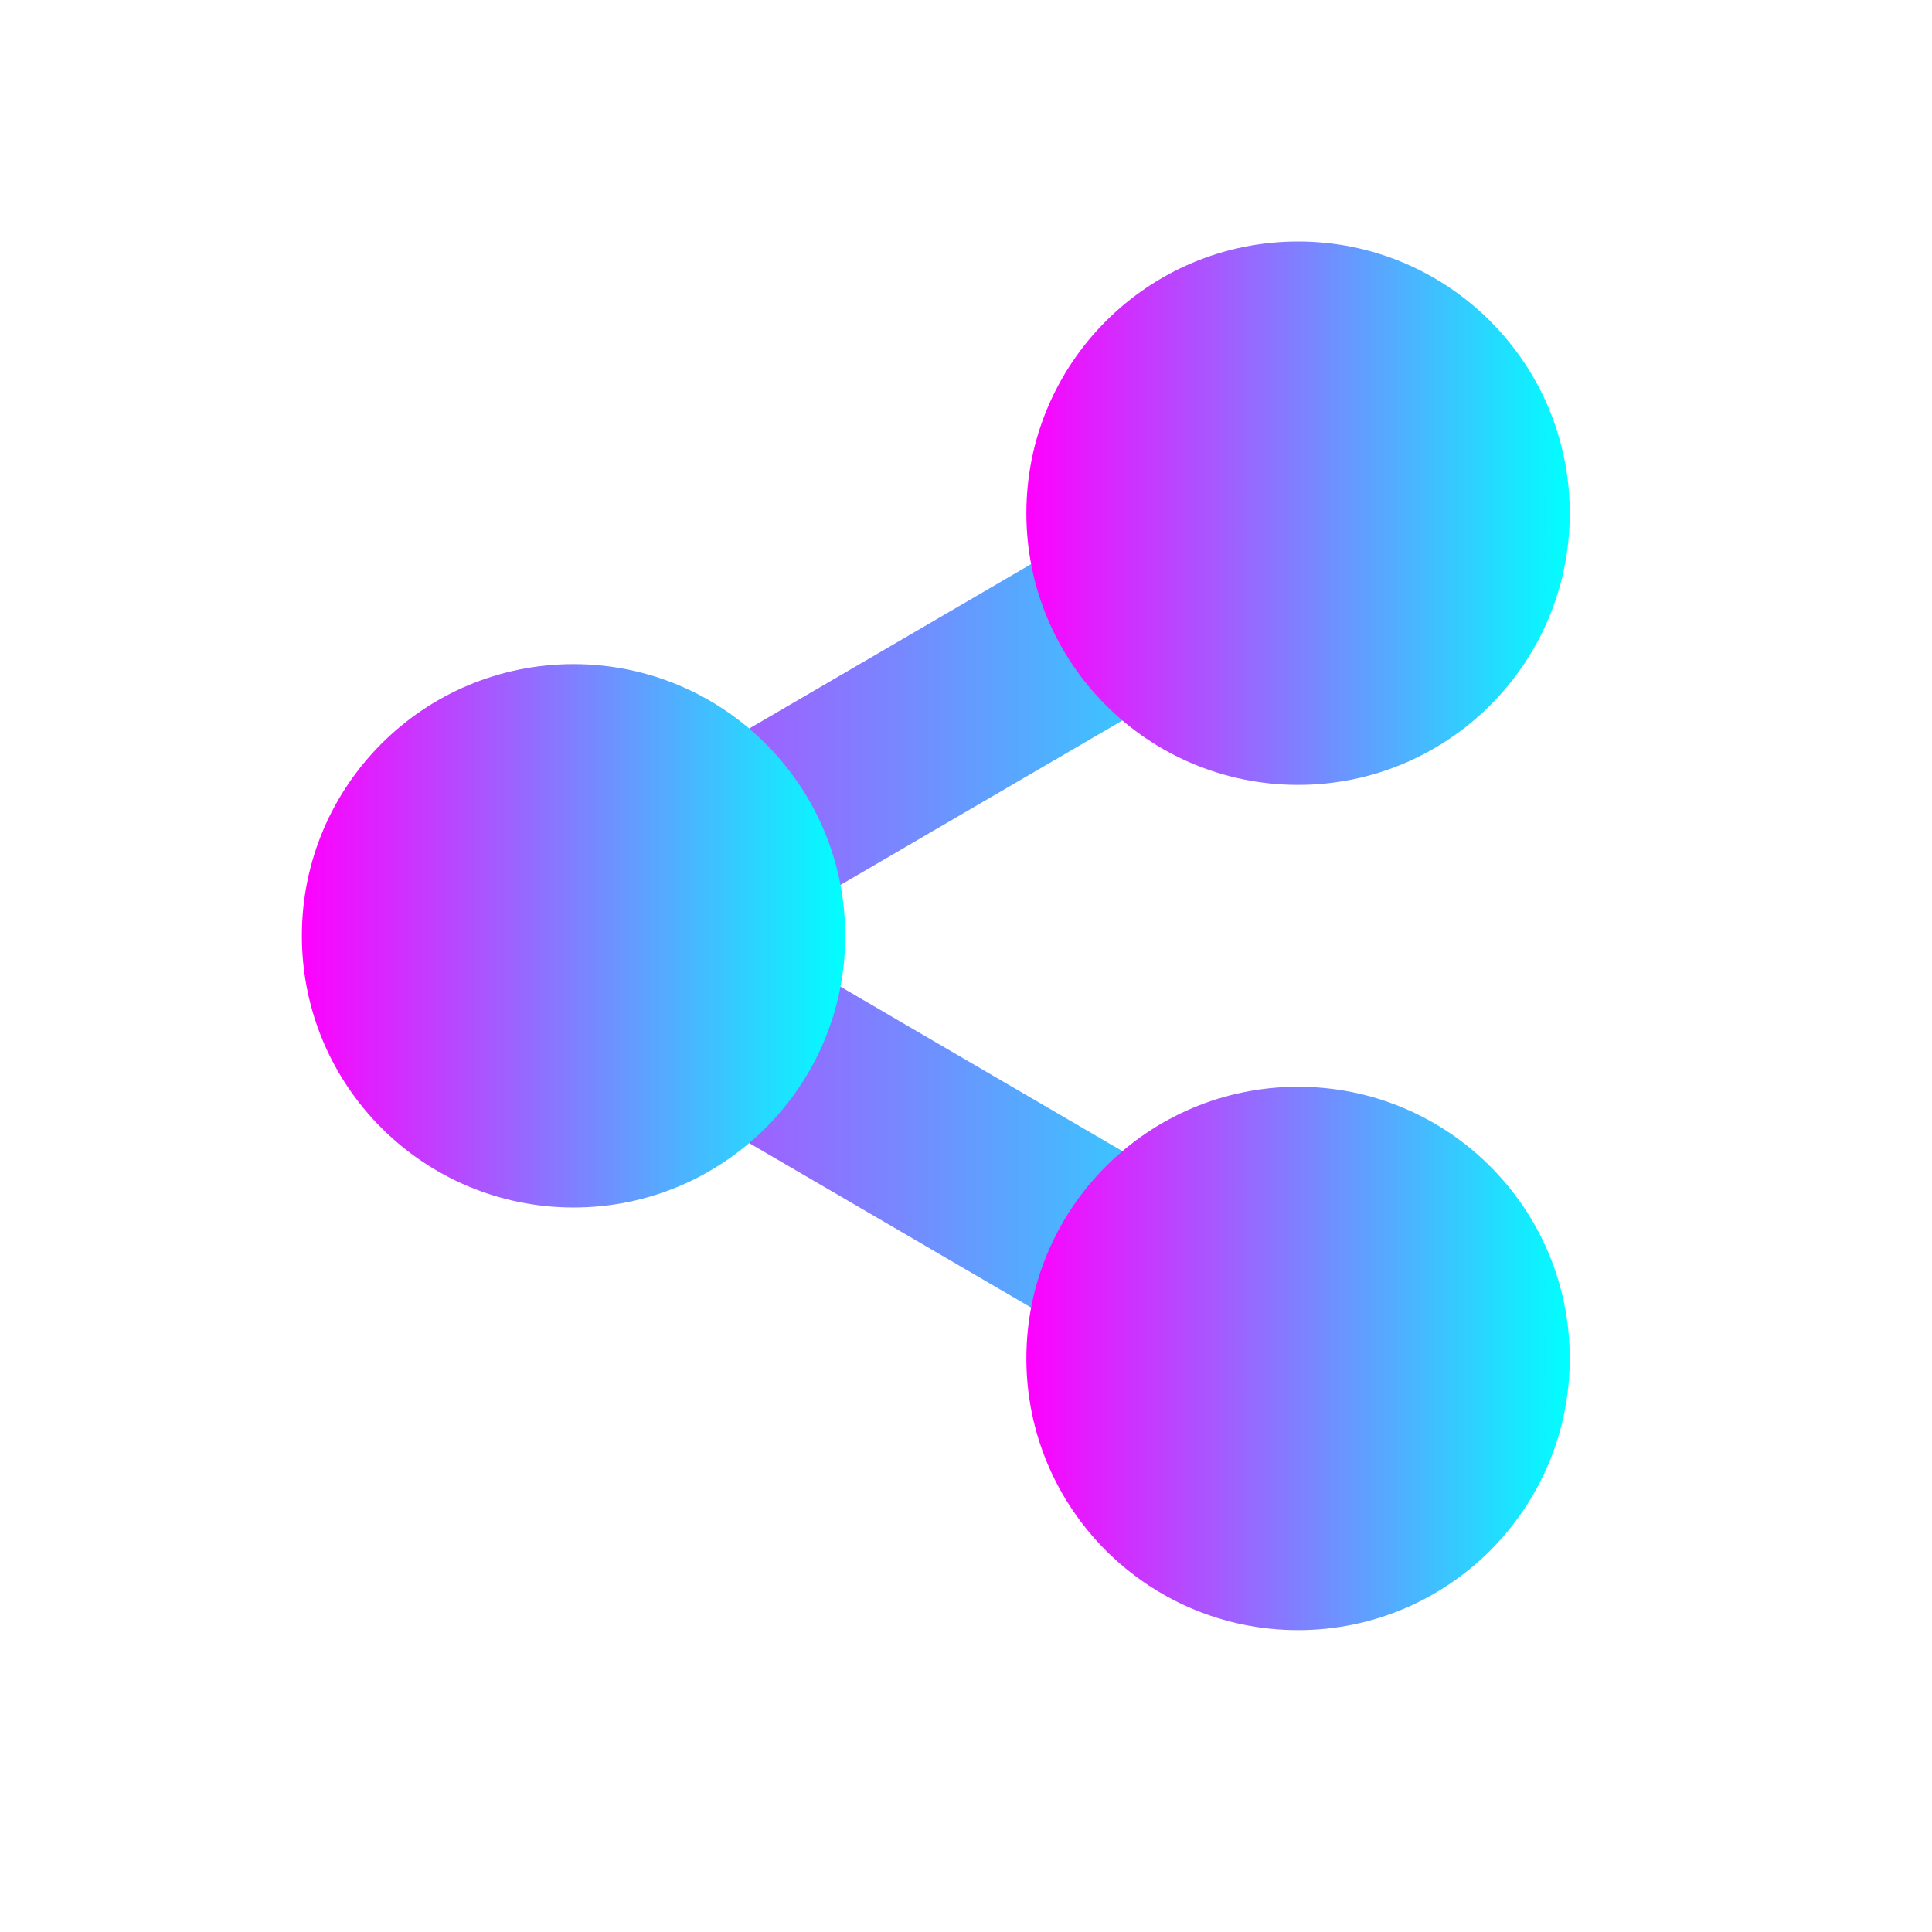
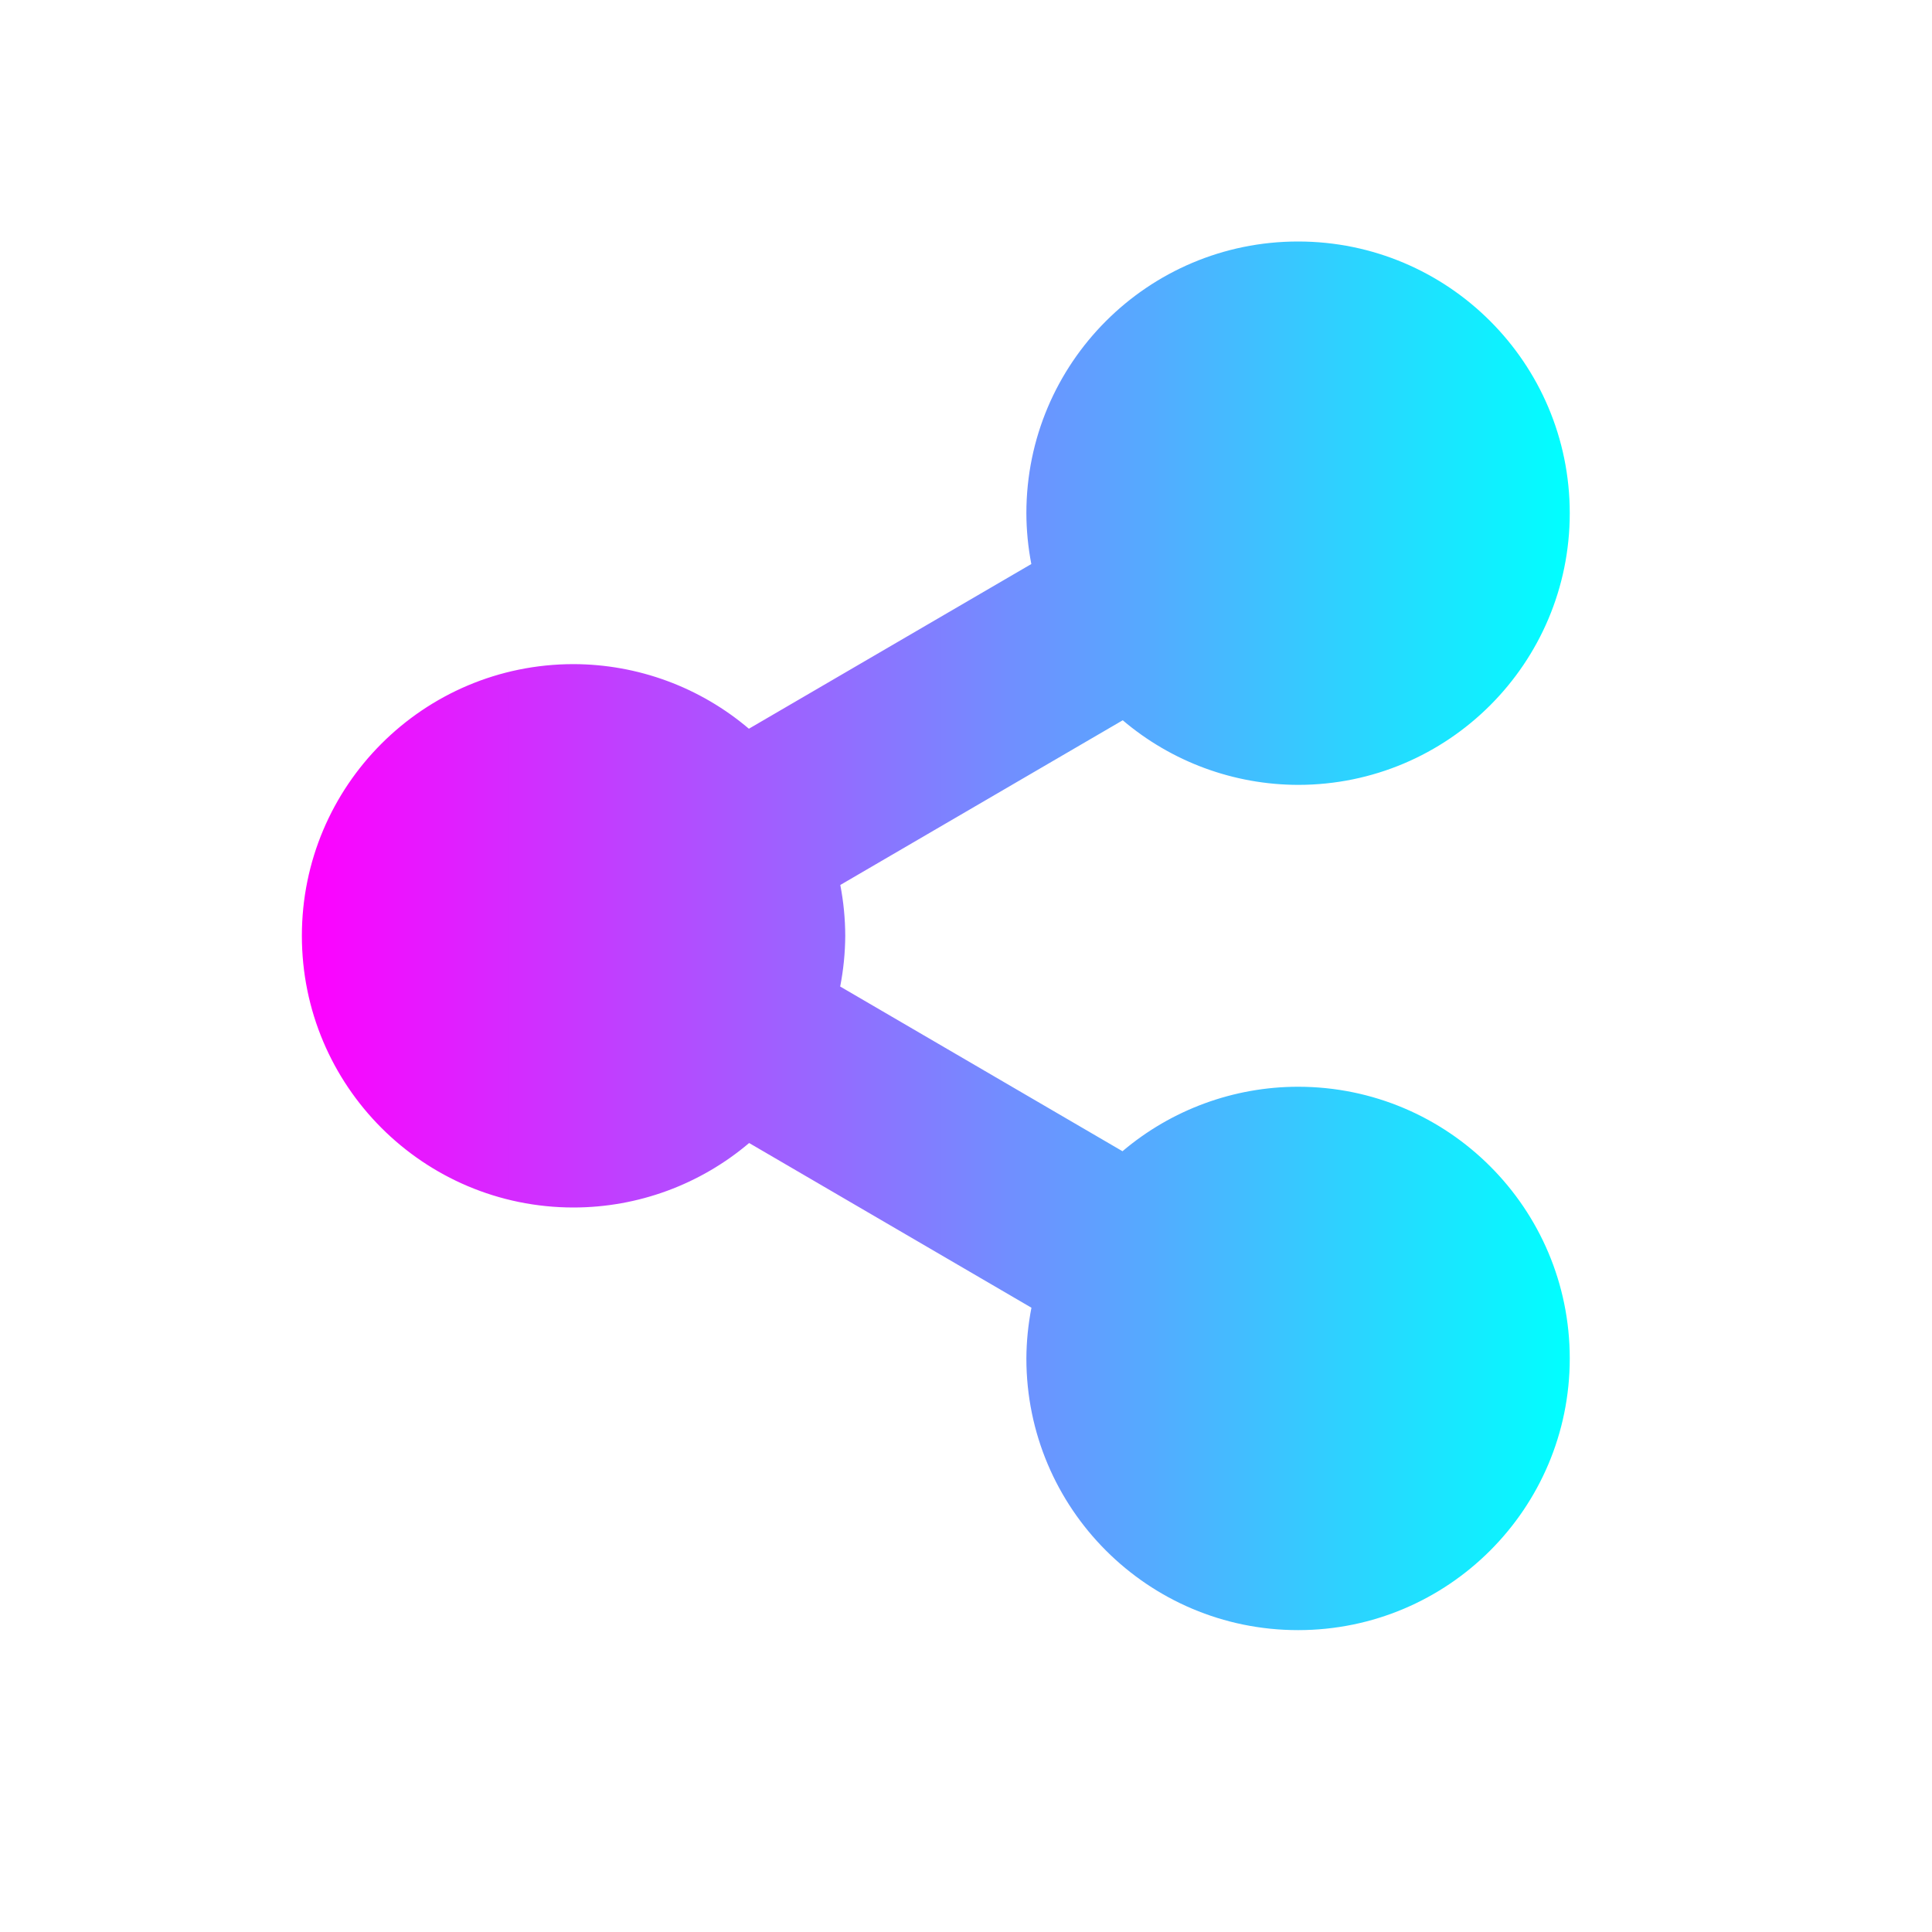
<svg xmlns="http://www.w3.org/2000/svg" xmlns:xlink="http://www.w3.org/1999/xlink" width="32" height="32" version="1.1" id="svg20">
  <defs id="defs24">
-     <linearGradient id="linearGradient80">
-       <stop style="stop-color:#ff00ff;stop-opacity:1" offset="0" id="stop76" />
-       <stop style="stop-color:#00ffff;stop-opacity:1" offset="1" id="stop78" />
+     <linearGradient id="linearGradient42">
+       <stop style="stop-color:#ff00ff;stop-opacity:1" offset="0" id="stop38" />
+       <stop style="stop-color:#00ffff;stop-opacity:1" offset="1" id="stop40" />
    </linearGradient>
-     <linearGradient id="linearGradient72">
-       <stop style="stop-color:#ff00ff;stop-opacity:1" offset="0" id="stop68" />
-       <stop style="stop-color:#00ffff;stop-opacity:1" offset="1" id="stop70" />
+     <linearGradient id="linearGradient34">
+       <stop style="stop-color:#ff00ff;stop-opacity:1" offset="0" id="stop30" />
+       <stop style="stop-color:#00ffff;stop-opacity:1" offset="1" id="stop32" />
    </linearGradient>
-     <linearGradient id="linearGradient64">
-       <stop style="stop-color:#ff00ff;stop-opacity:1" offset="0" id="stop60" />
-       <stop style="stop-color:#00ffff;stop-opacity:1" offset="1" id="stop62" />
-     </linearGradient>
-     <linearGradient id="linearGradient56">
-       <stop style="stop-color:#ff00ff;stop-opacity:1" offset="0" id="stop52" />
-       <stop style="stop-color:#00ffff;stop-opacity:1" offset="1" id="stop54" />
-     </linearGradient>
-     <linearGradient id="linearGradient48">
-       <stop style="stop-color:#ff00ff;stop-opacity:1" offset="0" id="stop44" />
-       <stop style="stop-color:#00ffff;stop-opacity:1" offset="1" id="stop46" />
-     </linearGradient>
-     <linearGradient id="linearGradient40">
-       <stop style="stop-color:#ff00ff;stop-opacity:1" offset="0" id="stop36" />
-       <stop style="stop-color:#00ffff;stop-opacity:1" offset="1" id="stop38" />
-     </linearGradient>
-     <linearGradient id="linearGradient32">
-       <stop style="stop-color:#ff00ff;stop-opacity:1" offset="0" id="stop28" />
-       <stop style="stop-color:#00ffff;stop-opacity:1" offset="1" id="stop30" />
-     </linearGradient>
-     <linearGradient xlink:href="#linearGradient32" id="linearGradient34" x1="0" y1="16" x2="32" y2="16" gradientUnits="userSpaceOnUse" />
-     <linearGradient xlink:href="#linearGradient40" id="linearGradient42" x1="5" y1="15.5" x2="14" y2="15.5" gradientUnits="userSpaceOnUse" />
-     <linearGradient xlink:href="#linearGradient48" id="linearGradient50" x1="17" y1="8.5" x2="26" y2="8.5" gradientUnits="userSpaceOnUse" />
-     <linearGradient xlink:href="#linearGradient56" id="linearGradient58" x1="17" y1="22.5" x2="26" y2="22.5" gradientUnits="userSpaceOnUse" />
-     <linearGradient xlink:href="#linearGradient64" id="linearGradient66" x1="6.523" y1="15.5" x2="22.256" y2="15.5" gradientUnits="userSpaceOnUse" />
-     <linearGradient xlink:href="#linearGradient72" id="linearGradient74" x1="9" y1="16" x2="23" y2="16" gradientUnits="userSpaceOnUse" />
-     <linearGradient xlink:href="#linearGradient80" id="linearGradient82" x1="10.113" y1="16" x2="20.529" y2="16" gradientUnits="userSpaceOnUse" />
+     <linearGradient xlink:href="#linearGradient34" id="linearGradient36" x1="5" y1="15.5" x2="26" y2="15.5" gradientUnits="userSpaceOnUse" />
+     <linearGradient xlink:href="#linearGradient42" id="linearGradient44" x1="36" y1="21" x2="50" y2="21" gradientUnits="userSpaceOnUse" />
  </defs>
  <g id="22-22-emblem-shared-symbolic" transform="translate(27,5)">
    <rect style="opacity:0.001" width="22" height="22" x="5" y="5" id="rect2" />
-     <path style="fill:url(#linearGradient82)" d="M 19.471,10.152 10.113,16 19.471,21.848 20.529,20.152 13.885,16 20.529,11.848 Z" id="path4" />
-     <path style="fill:url(#linearGradient74)" d="m 20,8 a 3,3 0 0 0 -3,3 3,3 0 0 0 3,3 3,3 0 0 0 3,-3 3,3 0 0 0 -3,-3 z m -8,5 a 3,3 0 0 0 -3,3 3,3 0 0 0 3,3 3,3 0 0 0 3,-3 3,3 0 0 0 -3,-3 z m 8,5 a 3,3 0 0 0 -3,3 3,3 0 0 0 3,3 3,3 0 0 0 3,-3 3,3 0 0 0 -3,-3 z" id="path6" />
+     <path style="fill:url(#linearGradient44)" d="M 47 13 A 3 3 0 0 0 44 16 A 3 3 0 0 0 44.074 16.65 L 40.869 18.652 A 3 3 0 0 0 39 18 A 3 3 0 0 0 36 21 A 3 3 0 0 0 39 24 A 3 3 0 0 0 40.867 23.346 L 44.074 25.35 A 3 3 0 0 0 44 26 A 3 3 0 0 0 47 29 A 3 3 0 0 0 50 26 A 3 3 0 0 0 47 23 A 3 3 0 0 0 45.133 23.654 L 41.926 21.65 A 3 3 0 0 0 42 21 A 3 3 0 0 0 41.926 20.35 L 45.131 18.346 A 3 3 0 0 0 47 19 A 3 3 0 0 0 50 16 A 3 3 0 0 0 47 13 z " transform="translate(-27,-5)" id="path4" />
  </g>
  <g id="emblem-shared-symbolic">
-     <rect style="opacity:0.001;fill:url(#linearGradient34)" width="32" height="32" x="0" y="0" id="rect9" />
-     <path style="fill:url(#linearGradient66)" d="M 20.744,7.205 6.523,15.5 20.744,23.795 22.256,21.205 12.477,15.5 22.256,9.795 Z" id="path11" />
-     <path style="fill:url(#linearGradient50)" d="m 21.5,4 a 4.5,4.5 0 0 0 -4.5,4.5 A 4.5,4.5 0 0 0 21.5,13 4.5,4.5 0 0 0 26,8.5 4.5,4.5 0 0 0 21.5,4 Z" id="path13" />
-     <path style="fill:url(#linearGradient42)" d="M 9.5,11 A 4.5,4.5 0 0 0 5,15.5 4.5,4.5 0 0 0 9.5,20 4.5,4.5 0 0 0 14,15.5 4.5,4.5 0 0 0 9.5,11 Z" id="path15" />
-     <path style="fill:url(#linearGradient58)" d="m 21.5,18 a 4.5,4.5 0 0 0 -4.5,4.5 A 4.5,4.5 0 0 0 21.5,27 4.5,4.5 0 0 0 26,22.5 4.5,4.5 0 0 0 21.5,18 Z" id="path17" />
+     <rect style="opacity:0.001" width="32" height="32" x="0" y="0" id="rect9" />
+     <path style="fill:url(#linearGradient36)" d="M 21.5 4 A 4.5 4.5 0 0 0 17 8.5 A 4.5 4.5 0 0 0 17.082 9.342 L 12.404 12.07 A 4.5 4.5 0 0 0 9.5 11 A 4.5 4.5 0 0 0 5 15.5 A 4.5 4.5 0 0 0 9.5 20 A 4.5 4.5 0 0 0 12.408 18.932 L 17.084 21.66 A 4.5 4.5 0 0 0 17 22.5 A 4.5 4.5 0 0 0 21.5 27 A 4.5 4.5 0 0 0 26 22.5 A 4.5 4.5 0 0 0 21.5 18 A 4.5 4.5 0 0 0 18.592 19.068 L 13.916 16.34 A 4.5 4.5 0 0 0 14 15.5 A 4.5 4.5 0 0 0 13.918 14.658 L 18.596 11.93 A 4.5 4.5 0 0 0 21.5 13 A 4.5 4.5 0 0 0 26 8.5 A 4.5 4.5 0 0 0 21.5 4 z " id="path11" />
  </g>
</svg>
